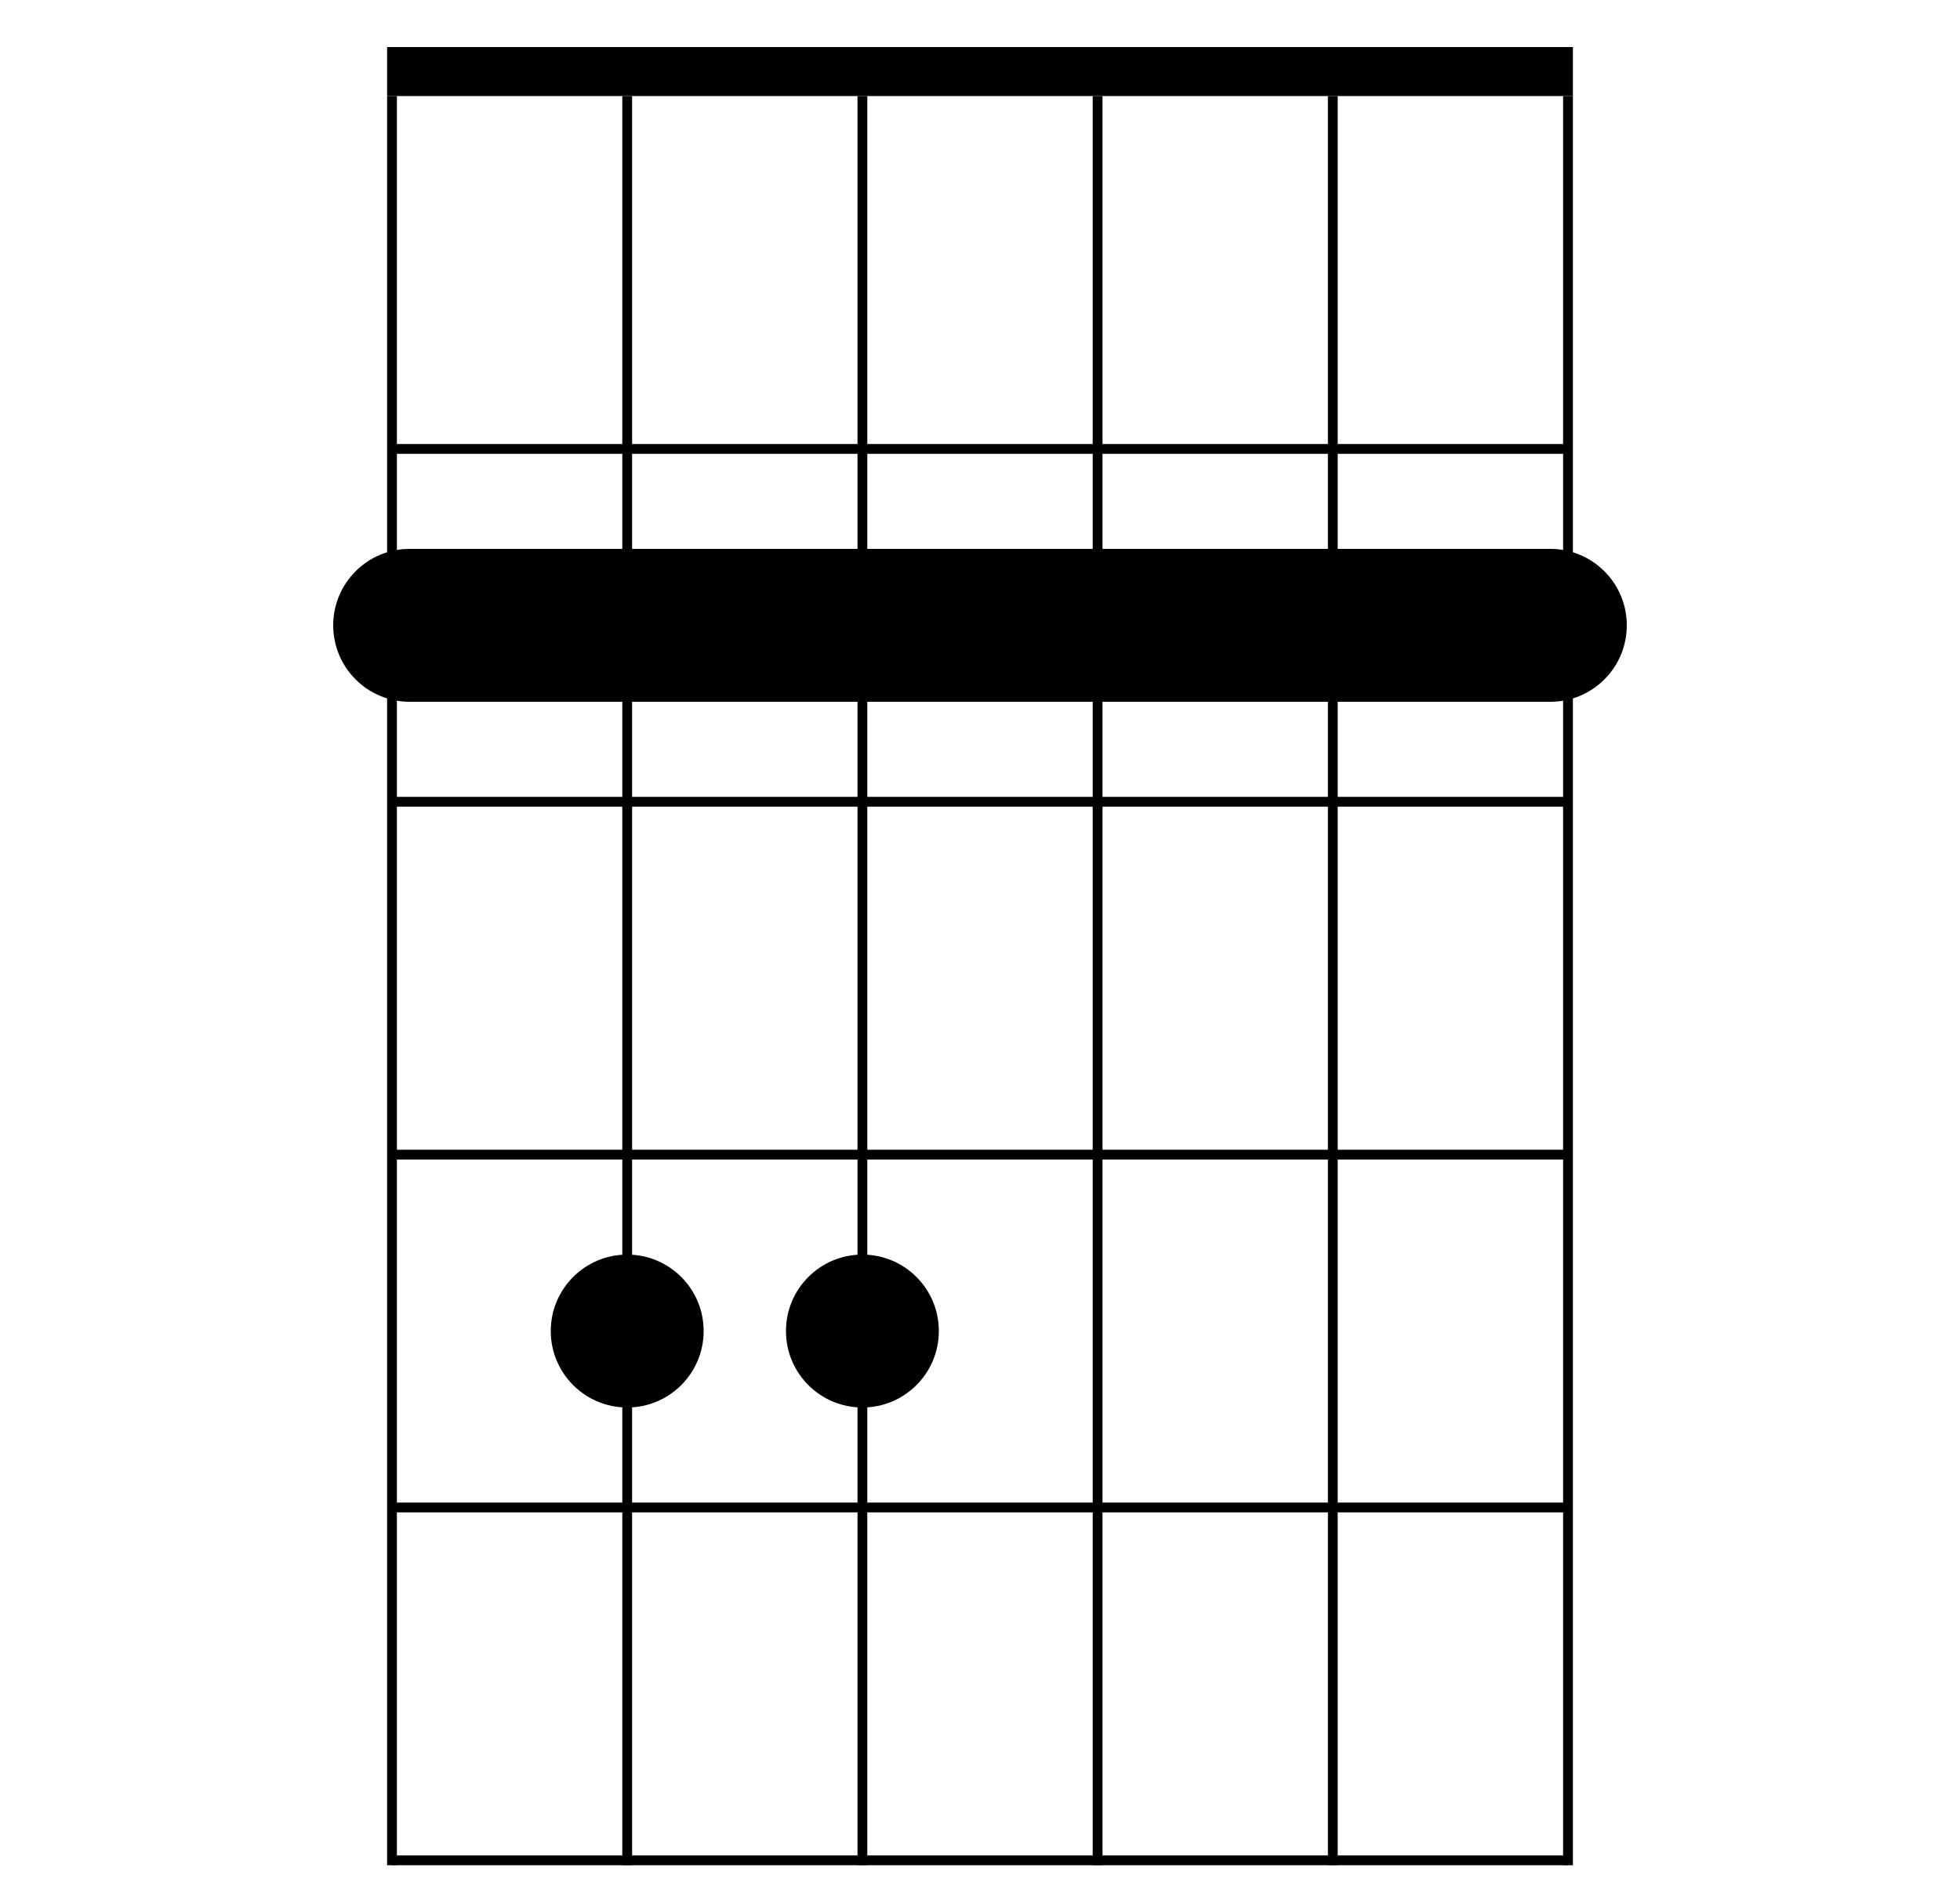
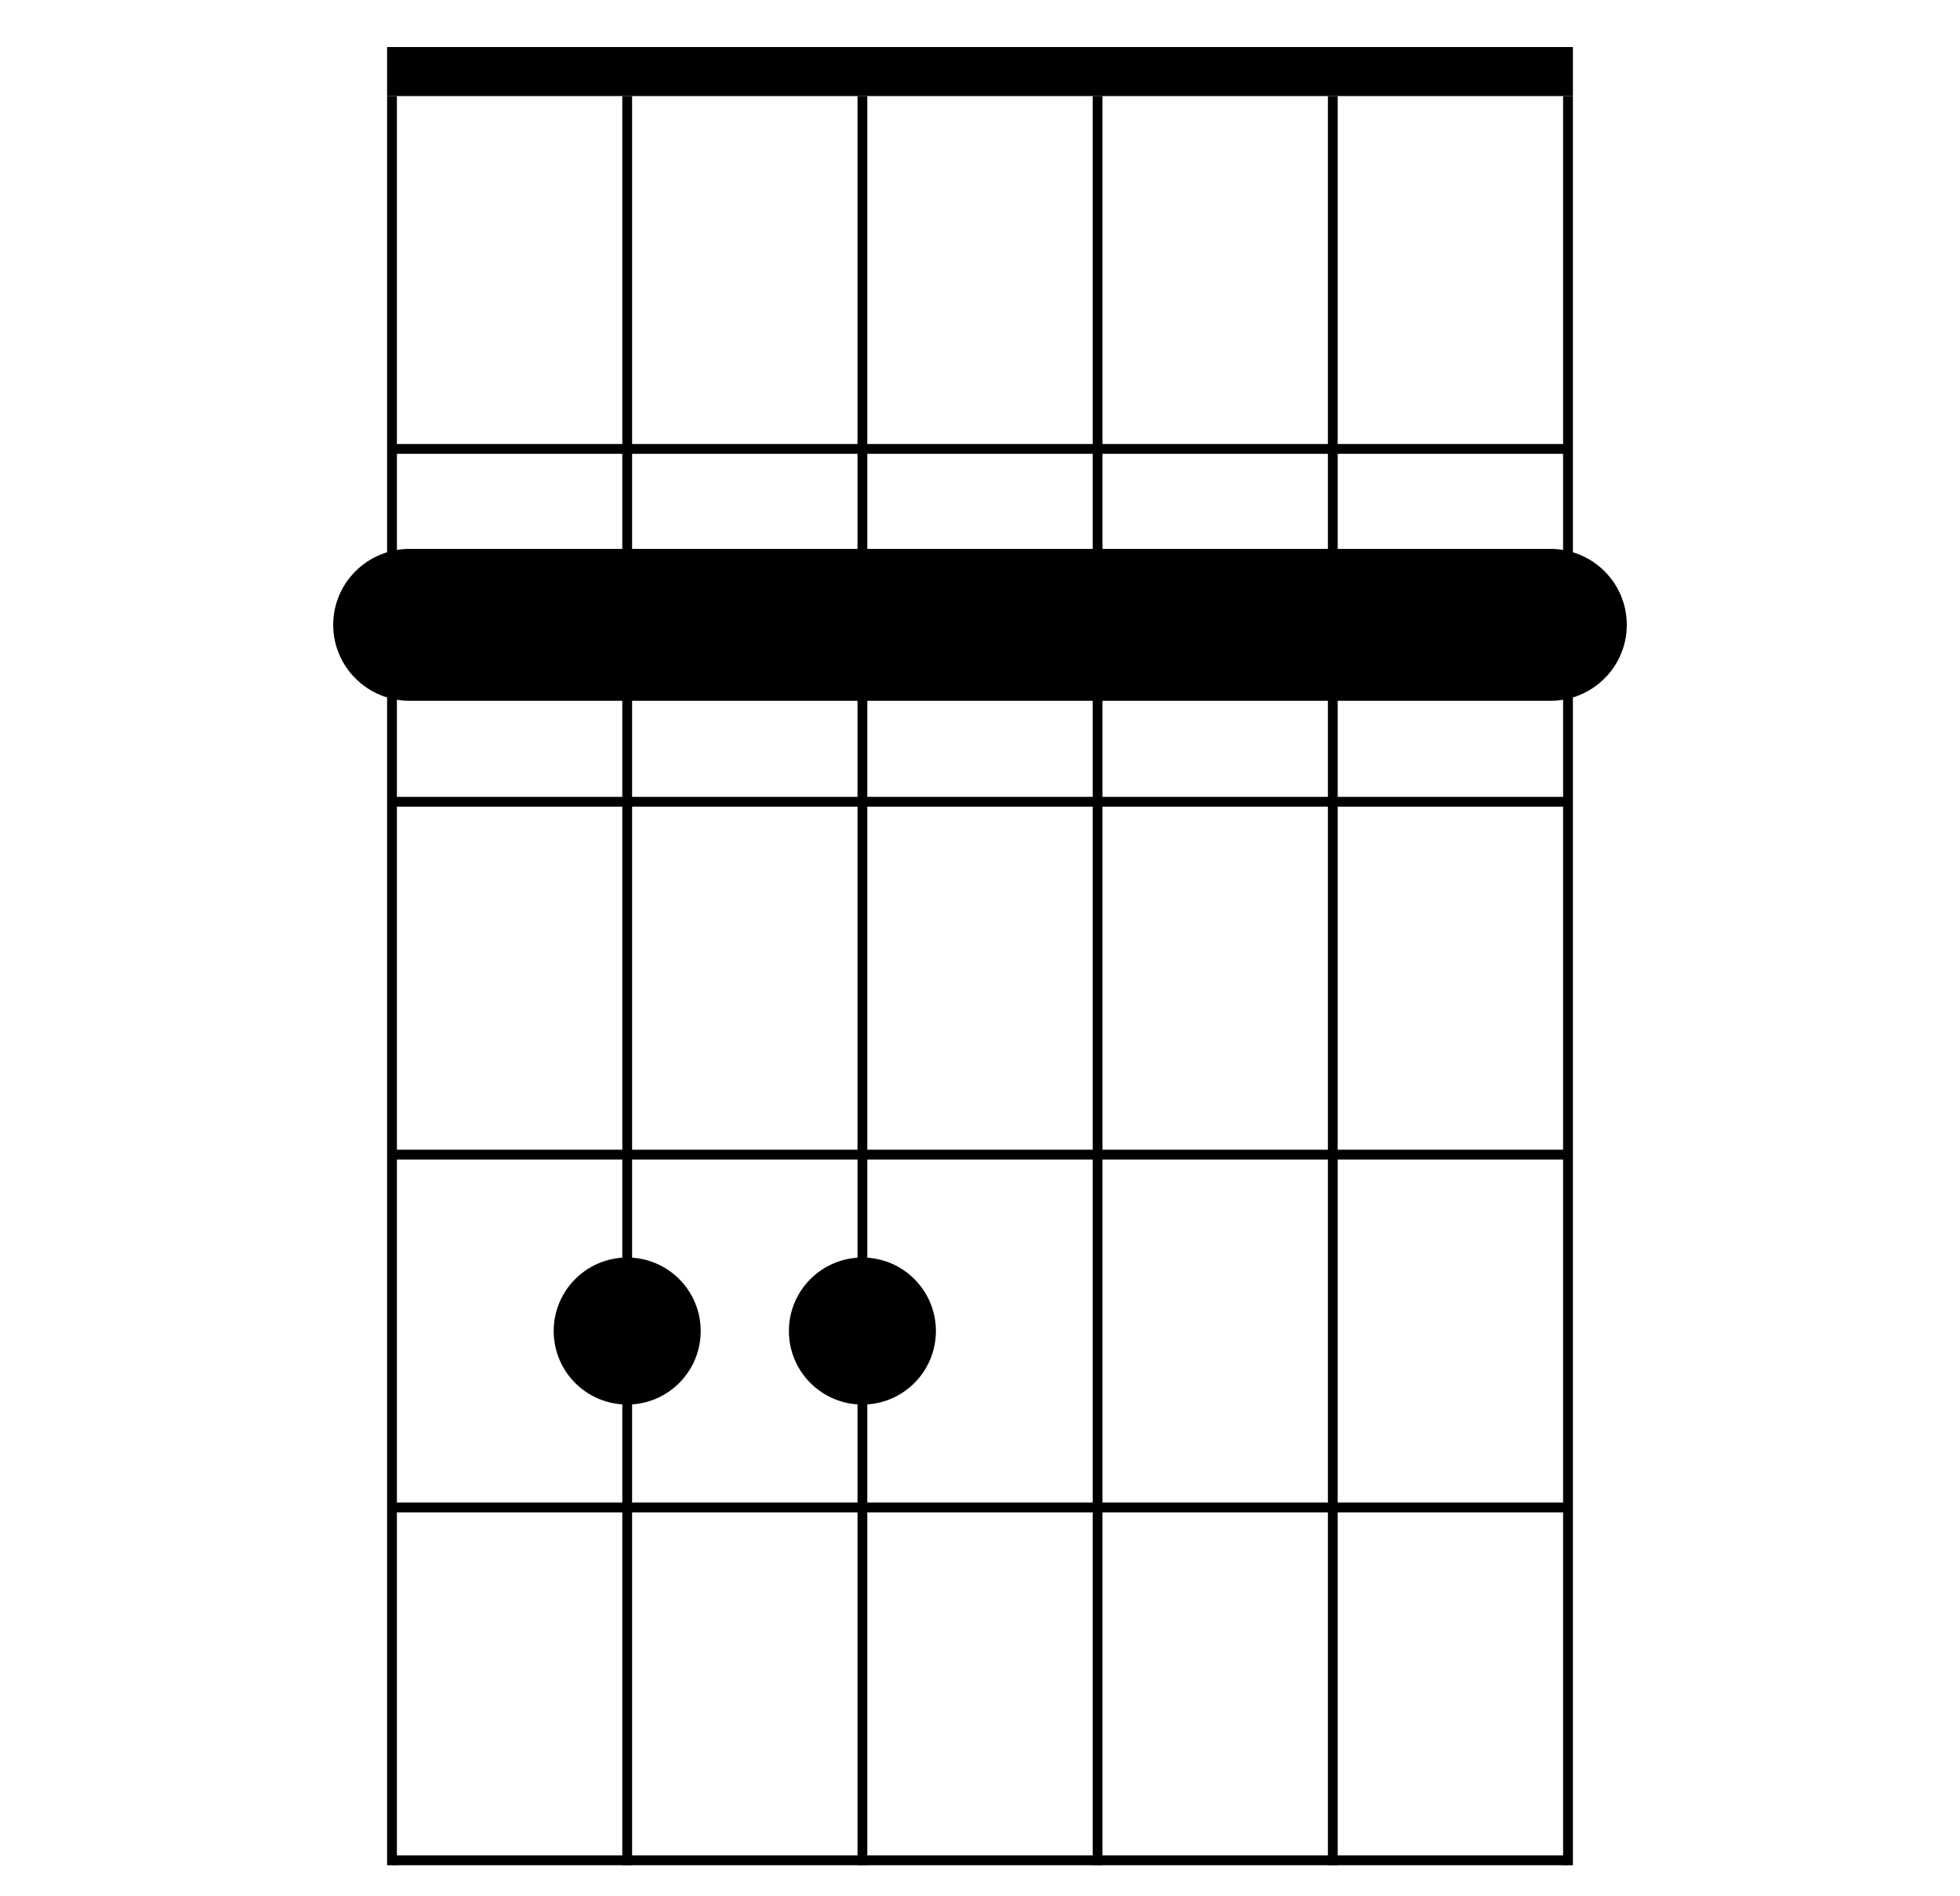
<svg xmlns="http://www.w3.org/2000/svg" version="1.1" preserveAspectRatio="xMidYMid meet" viewBox="0 0 400 386.8">
  <circle r="0" cx="400" cy="0" fill="none" stroke-width="0" stroke="transparent" />
  <circle r="0" cx="0" cy="0" fill="none" stroke-width="0" stroke="transparent" />
  <rect width="100%" height="100%" fill="none" />
  <text x="200" y="5" font-family="Arial, &quot;Helvetica Neue&quot;, Helvetica, sans-serif" font-size="48" text-anchor="middle" fill="#000000">
    <tspan dy="27.3" x="200" />
  </text>
  <line x1="79" y1="14.6" x2="321" y2="14.6" stroke-width="10" stroke="#000000" />
  <line x1="80" y1="91.6" x2="320" y2="91.6" stroke-width="2" stroke="#000000" />
  <line x1="80" y1="163.6" x2="320" y2="163.6" stroke-width="2" stroke="#000000" />
  <line x1="80" y1="235.6" x2="320" y2="235.6" stroke-width="2" stroke="#000000" />
  <line x1="80" y1="307.6" x2="320" y2="307.6" stroke-width="2" stroke="#000000" />
  <line x1="80" y1="379.6" x2="320" y2="379.6" stroke-width="2" stroke="#000000" />
  <line x1="80" y1="19.6" x2="80" y2="380.6" stroke-width="2" stroke="#000000" />
  <line x1="128" y1="19.6" x2="128" y2="380.6" stroke-width="2" stroke="#000000" />
  <line x1="176" y1="19.6" x2="176" y2="380.6" stroke-width="2" stroke="#000000" />
  <line x1="224" y1="19.6" x2="224" y2="380.6" stroke-width="2" stroke="#000000" />
  <line x1="272" y1="19.6" x2="272" y2="380.6" stroke-width="2" stroke="#000000" />
  <line x1="320" y1="19.6" x2="320" y2="380.6" stroke-width="2" stroke="#000000" />
-   <circle r="15.6" cx="128" cy="271.6" fill="#000000" stroke-width="0" stroke="#000000" />
-   <circle r="15.6" cx="176" cy="271.6" fill="#000000" stroke-width="0" stroke="#000000" />
-   <rect width="264" height="31.2" x="68" y="112" fill="#000000" stroke-width="0" stroke="#000000" rx="15.6" ry="15.6" />
+   <circle r="15" cx="128" cy="271.6" fill="#000000" stroke-width="0" stroke="#000000" />
+   <circle r="15" cx="176" cy="271.6" fill="#000000" stroke-width="0" stroke="#000000" />
+   <rect width="264" height="31" x="68" y="112" fill="#000000" stroke-width="0" stroke="#000000" rx="15.6" ry="15.6" />
  <text x="80" y="394" font-family="Arial, &quot;Helvetica Neue&quot;, Helvetica, sans-serif" font-size="28" text-anchor="middle" fill="#000000">
    <tspan dy="27.3" x="80" />
  </text>
  <text x="128" y="394" font-family="Arial, &quot;Helvetica Neue&quot;, Helvetica, sans-serif" font-size="28" text-anchor="middle" fill="#000000">
    <tspan dy="27.3" x="128" />
  </text>
  <text x="176" y="394" font-family="Arial, &quot;Helvetica Neue&quot;, Helvetica, sans-serif" font-size="28" text-anchor="middle" fill="#000000">
    <tspan dy="27.3" x="176" />
  </text>
  <text x="224" y="394" font-family="Arial, &quot;Helvetica Neue&quot;, Helvetica, sans-serif" font-size="28" text-anchor="middle" fill="#000000">
    <tspan dy="27.3" x="224" />
  </text>
  <text x="272" y="394" font-family="Arial, &quot;Helvetica Neue&quot;, Helvetica, sans-serif" font-size="28" text-anchor="middle" fill="#000000">
    <tspan dy="27.3" x="272" />
  </text>
  <text x="320" y="394" font-family="Arial, &quot;Helvetica Neue&quot;, Helvetica, sans-serif" font-size="28" text-anchor="middle" fill="#000000">
    <tspan dy="27.3" x="320" />
  </text>
</svg>
